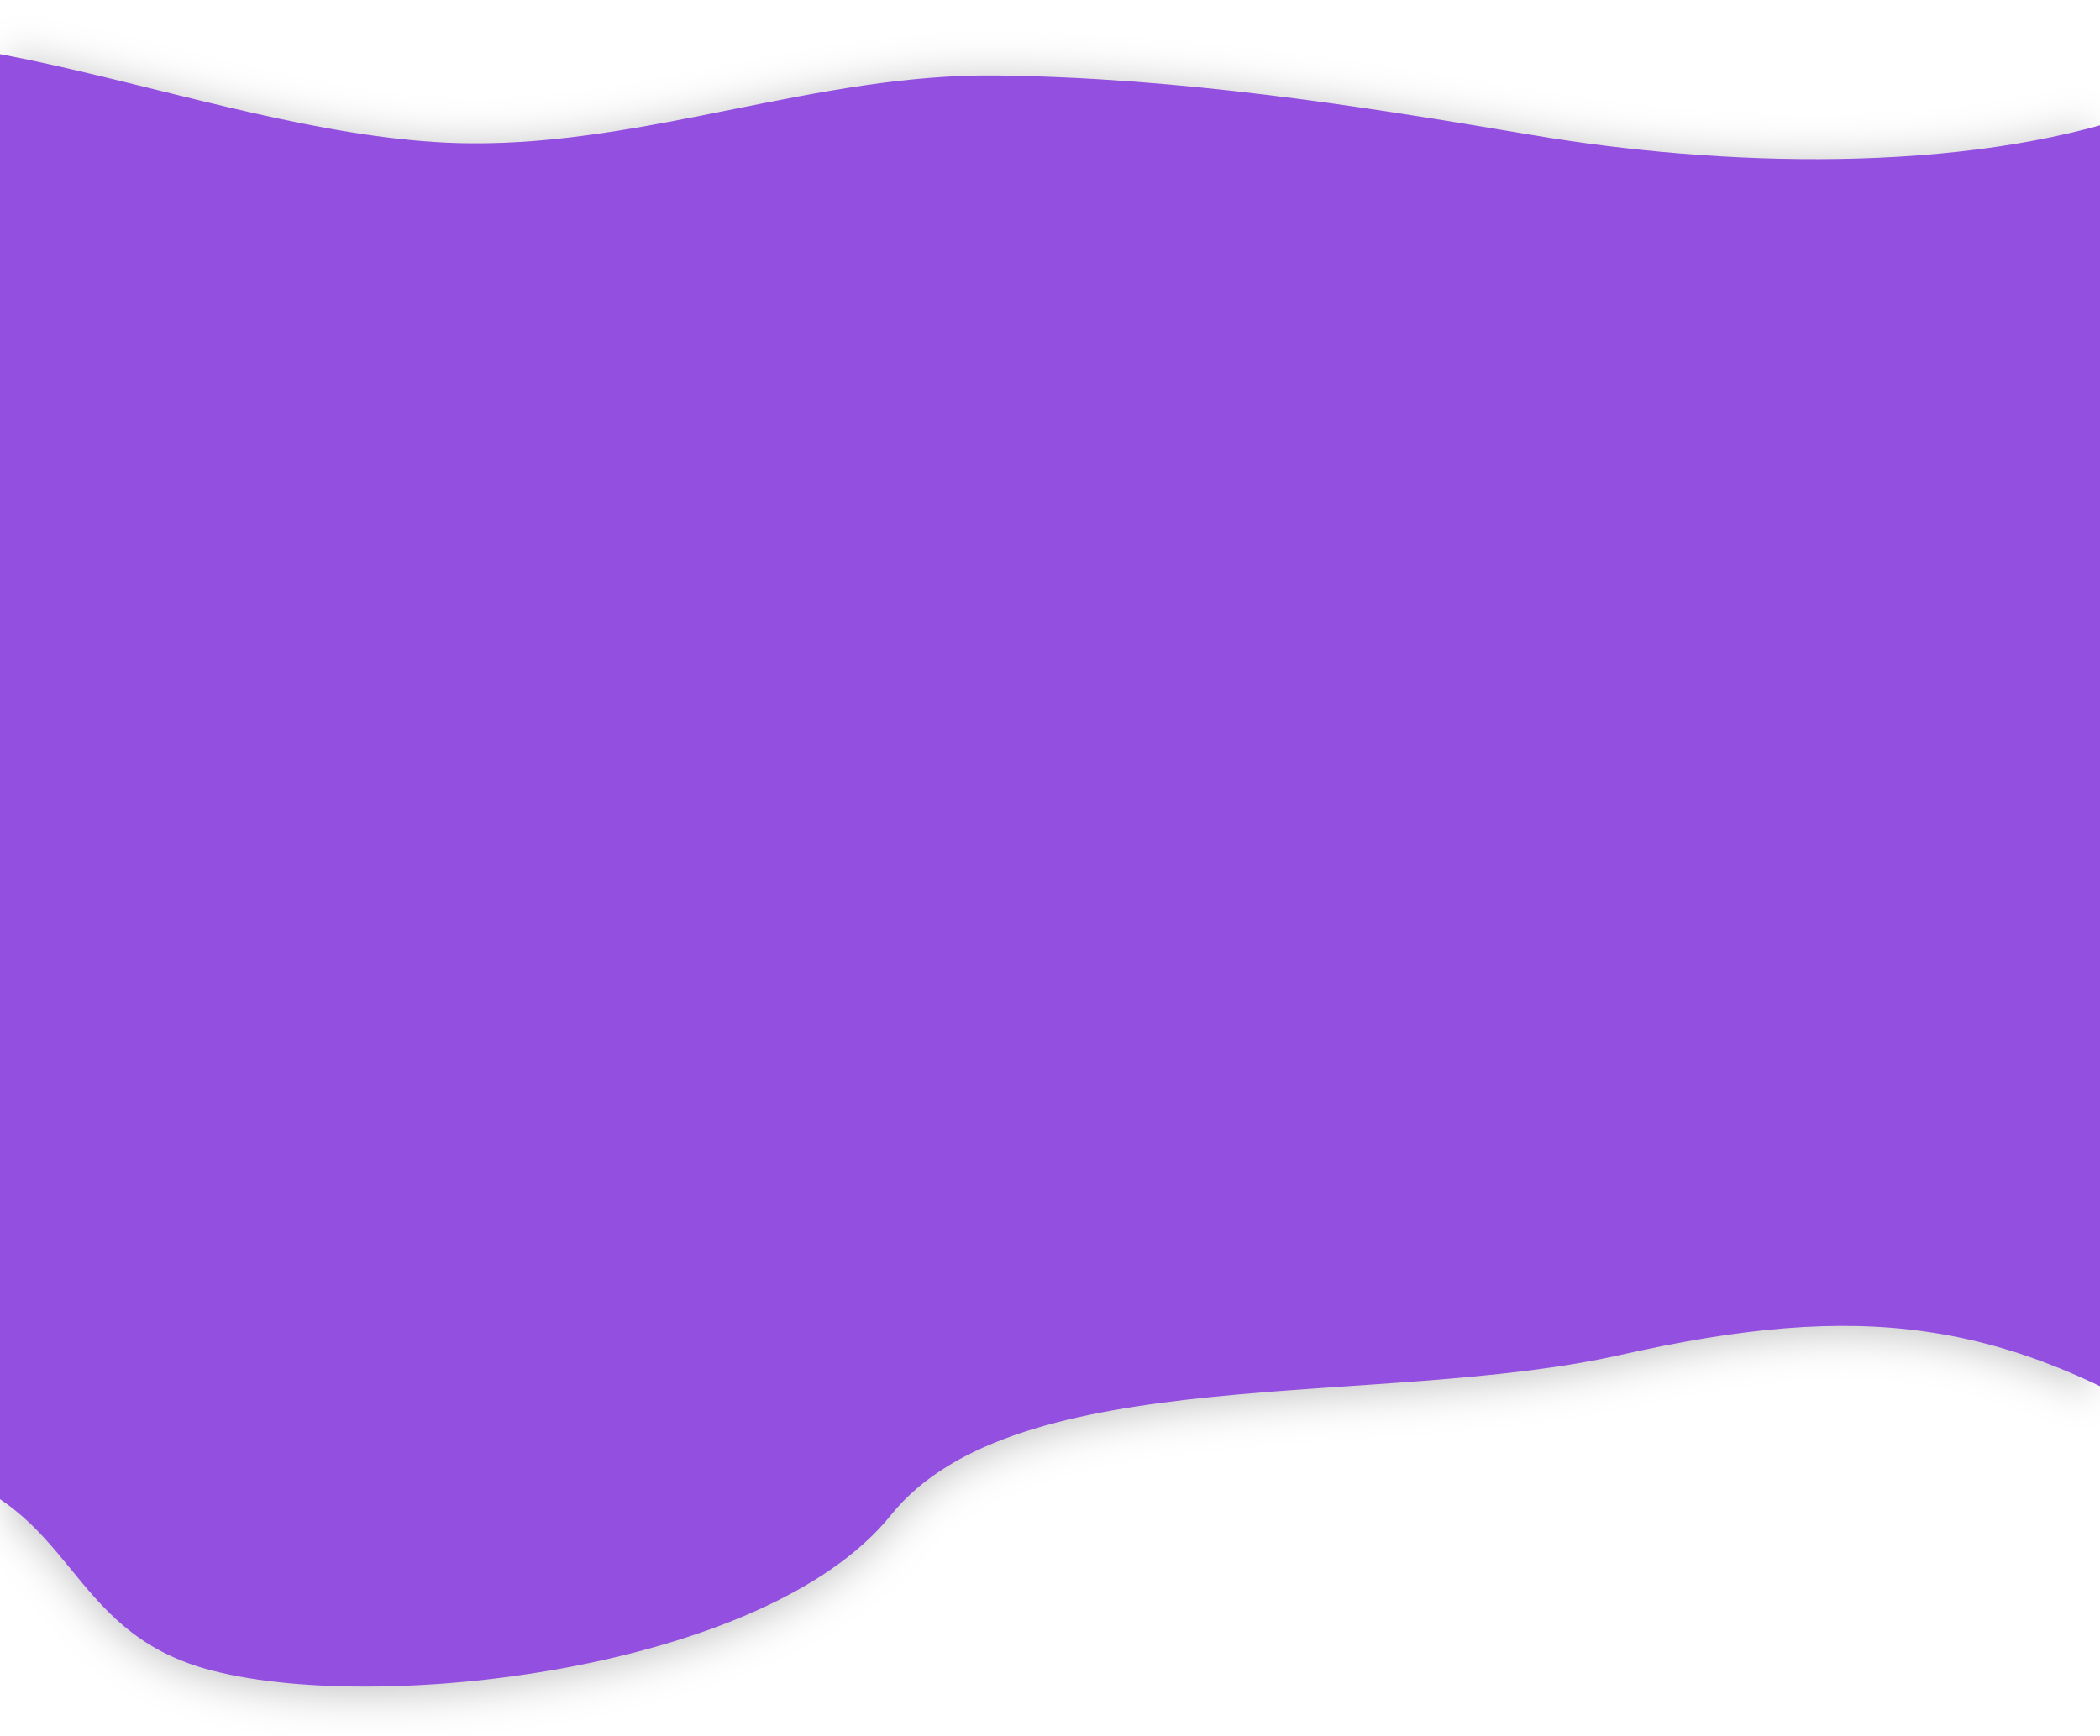
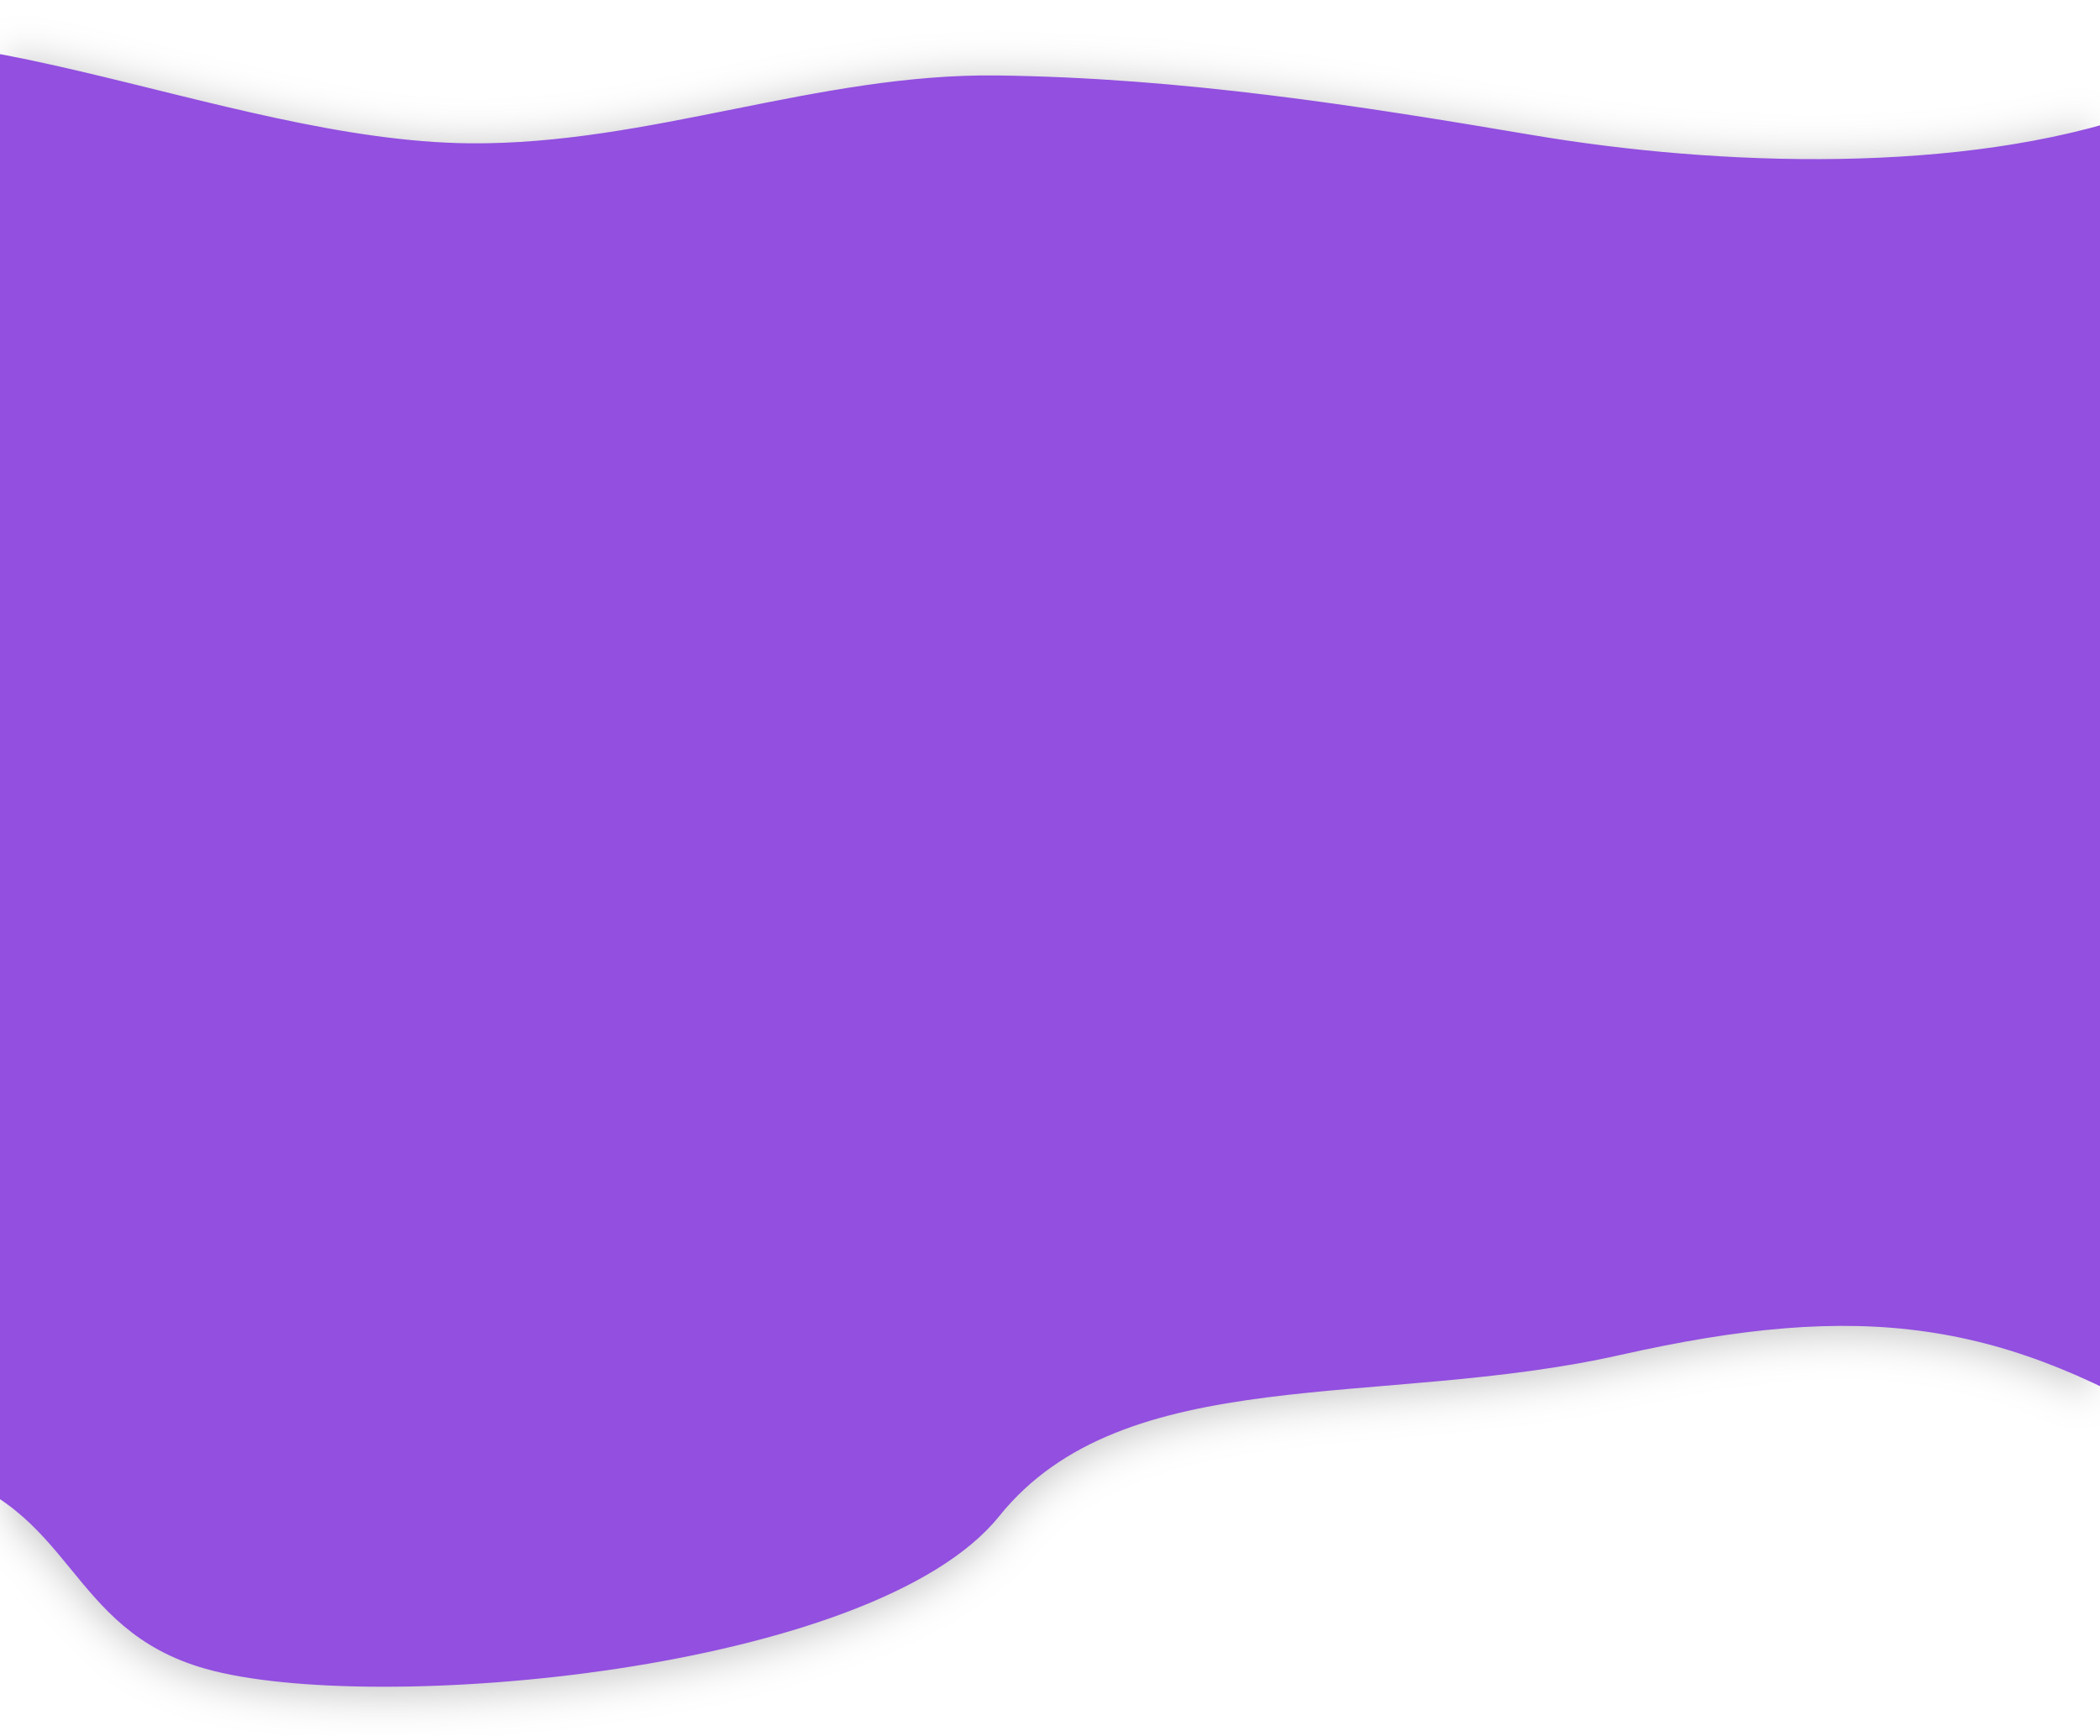
<svg xmlns="http://www.w3.org/2000/svg" width="1920" height="1587" viewBox="0 0 1920 1587" fill="none">
  <g filter="url(#filter0_d)">
-     <path fill-rule="evenodd" clip-rule="evenodd" d="M2140.4 735.272C2142.19 846.188 2408.09 960.753 2382.23 1070.92C2358.04 1173.99 2189.11 1430.5 2010.3 1318C1831.5 1205.5 1701.5 1189.5 1481.5 1239C1261.5 1288.5 929 1243 814.5 1385.5C700 1528 340.328 1569.07 188 1526C59.375 1489.63 68.786 1376.46 -63.5 1343.5C-221.087 1304.24 -302.602 1174.06 -403.111 1102.04C-501.598 1031.48 -328.89 922.646 -409.028 846.553C-530.602 731.116 -1016.19 700.058 -960.584 572.71C-903.865 442.804 -377.36 532.546 -224.339 423.557C-83.175 323.012 -417.017 143.785 -239.144 58.862C-74.731 -19.636 201.771 129.037 429.637 131.046C593.883 132.495 747.748 66.889 911.964 69.013C1080.18 71.189 1241.12 96.406 1400.41 123.389C1572.17 152.484 1794.5 159.408 1956 103.5C2132.19 159.077 2322.19 329.231 2372.33 429.962C2425.34 536.473 2138.62 625.549 2140.4 735.272Z" fill="#924FE0" />
+     <path fill-rule="evenodd" clip-rule="evenodd" d="M2140.4 735.272C2142.19 846.188 2408.09 960.753 2382.23 1070.92C2358.04 1173.99 2189.11 1430.5 2010.3 1318C1831.5 1205.5 1701.5 1189.5 1481.5 1239C1261.5 1288.5 1028 1244 913.5 1386.5C799 1529 340.328 1569.07 188 1526C59.375 1489.63 68.786 1376.46 -63.5 1343.5C-221.087 1304.24 -302.602 1174.06 -403.111 1102.04C-501.598 1031.48 -328.89 922.646 -409.028 846.553C-530.602 731.116 -1016.19 700.058 -960.584 572.71C-903.865 442.804 -377.36 532.546 -224.339 423.557C-83.175 323.012 -417.017 143.785 -239.144 58.862C-74.731 -19.636 201.771 129.037 429.637 131.046C593.883 132.495 747.748 66.889 911.964 69.013C1080.18 71.189 1241.12 96.406 1400.41 123.389C1572.17 152.484 1794.5 159.408 1956 103.5C2132.19 159.077 2322.19 329.231 2372.33 429.962C2425.34 536.473 2138.62 625.549 2140.4 735.272Z" fill="#924FE0" />
  </g>
  <defs>
-     <filter id="filter0_d" x="-1005" y="0" width="3429" height="1586.26" filterUnits="userSpaceOnUse" color-interpolation-filters="sRGB">
+     <filter id="filter0_d" x="-1005" y="3.05176e-05" width="3429" height="1586.41" filterUnits="userSpaceOnUse" color-interpolation-filters="sRGB">
      <feFlood flood-opacity="0" result="BackgroundImageFix" />
      <feColorMatrix in="SourceAlpha" type="matrix" values="0 0 0 0 0 0 0 0 0 0 0 0 0 0 0 0 0 0 127 0" />
      <feOffset dy="4" />
      <feGaussianBlur stdDeviation="20" />
      <feColorMatrix type="matrix" values="0 0 0 0 0 0 0 0 0 0 0 0 0 0 0 0 0 0 0.25 0" />
      <feBlend mode="normal" in2="BackgroundImageFix" result="effect1_dropShadow" />
      <feBlend mode="normal" in="SourceGraphic" in2="effect1_dropShadow" result="shape" />
    </filter>
  </defs>
</svg>
